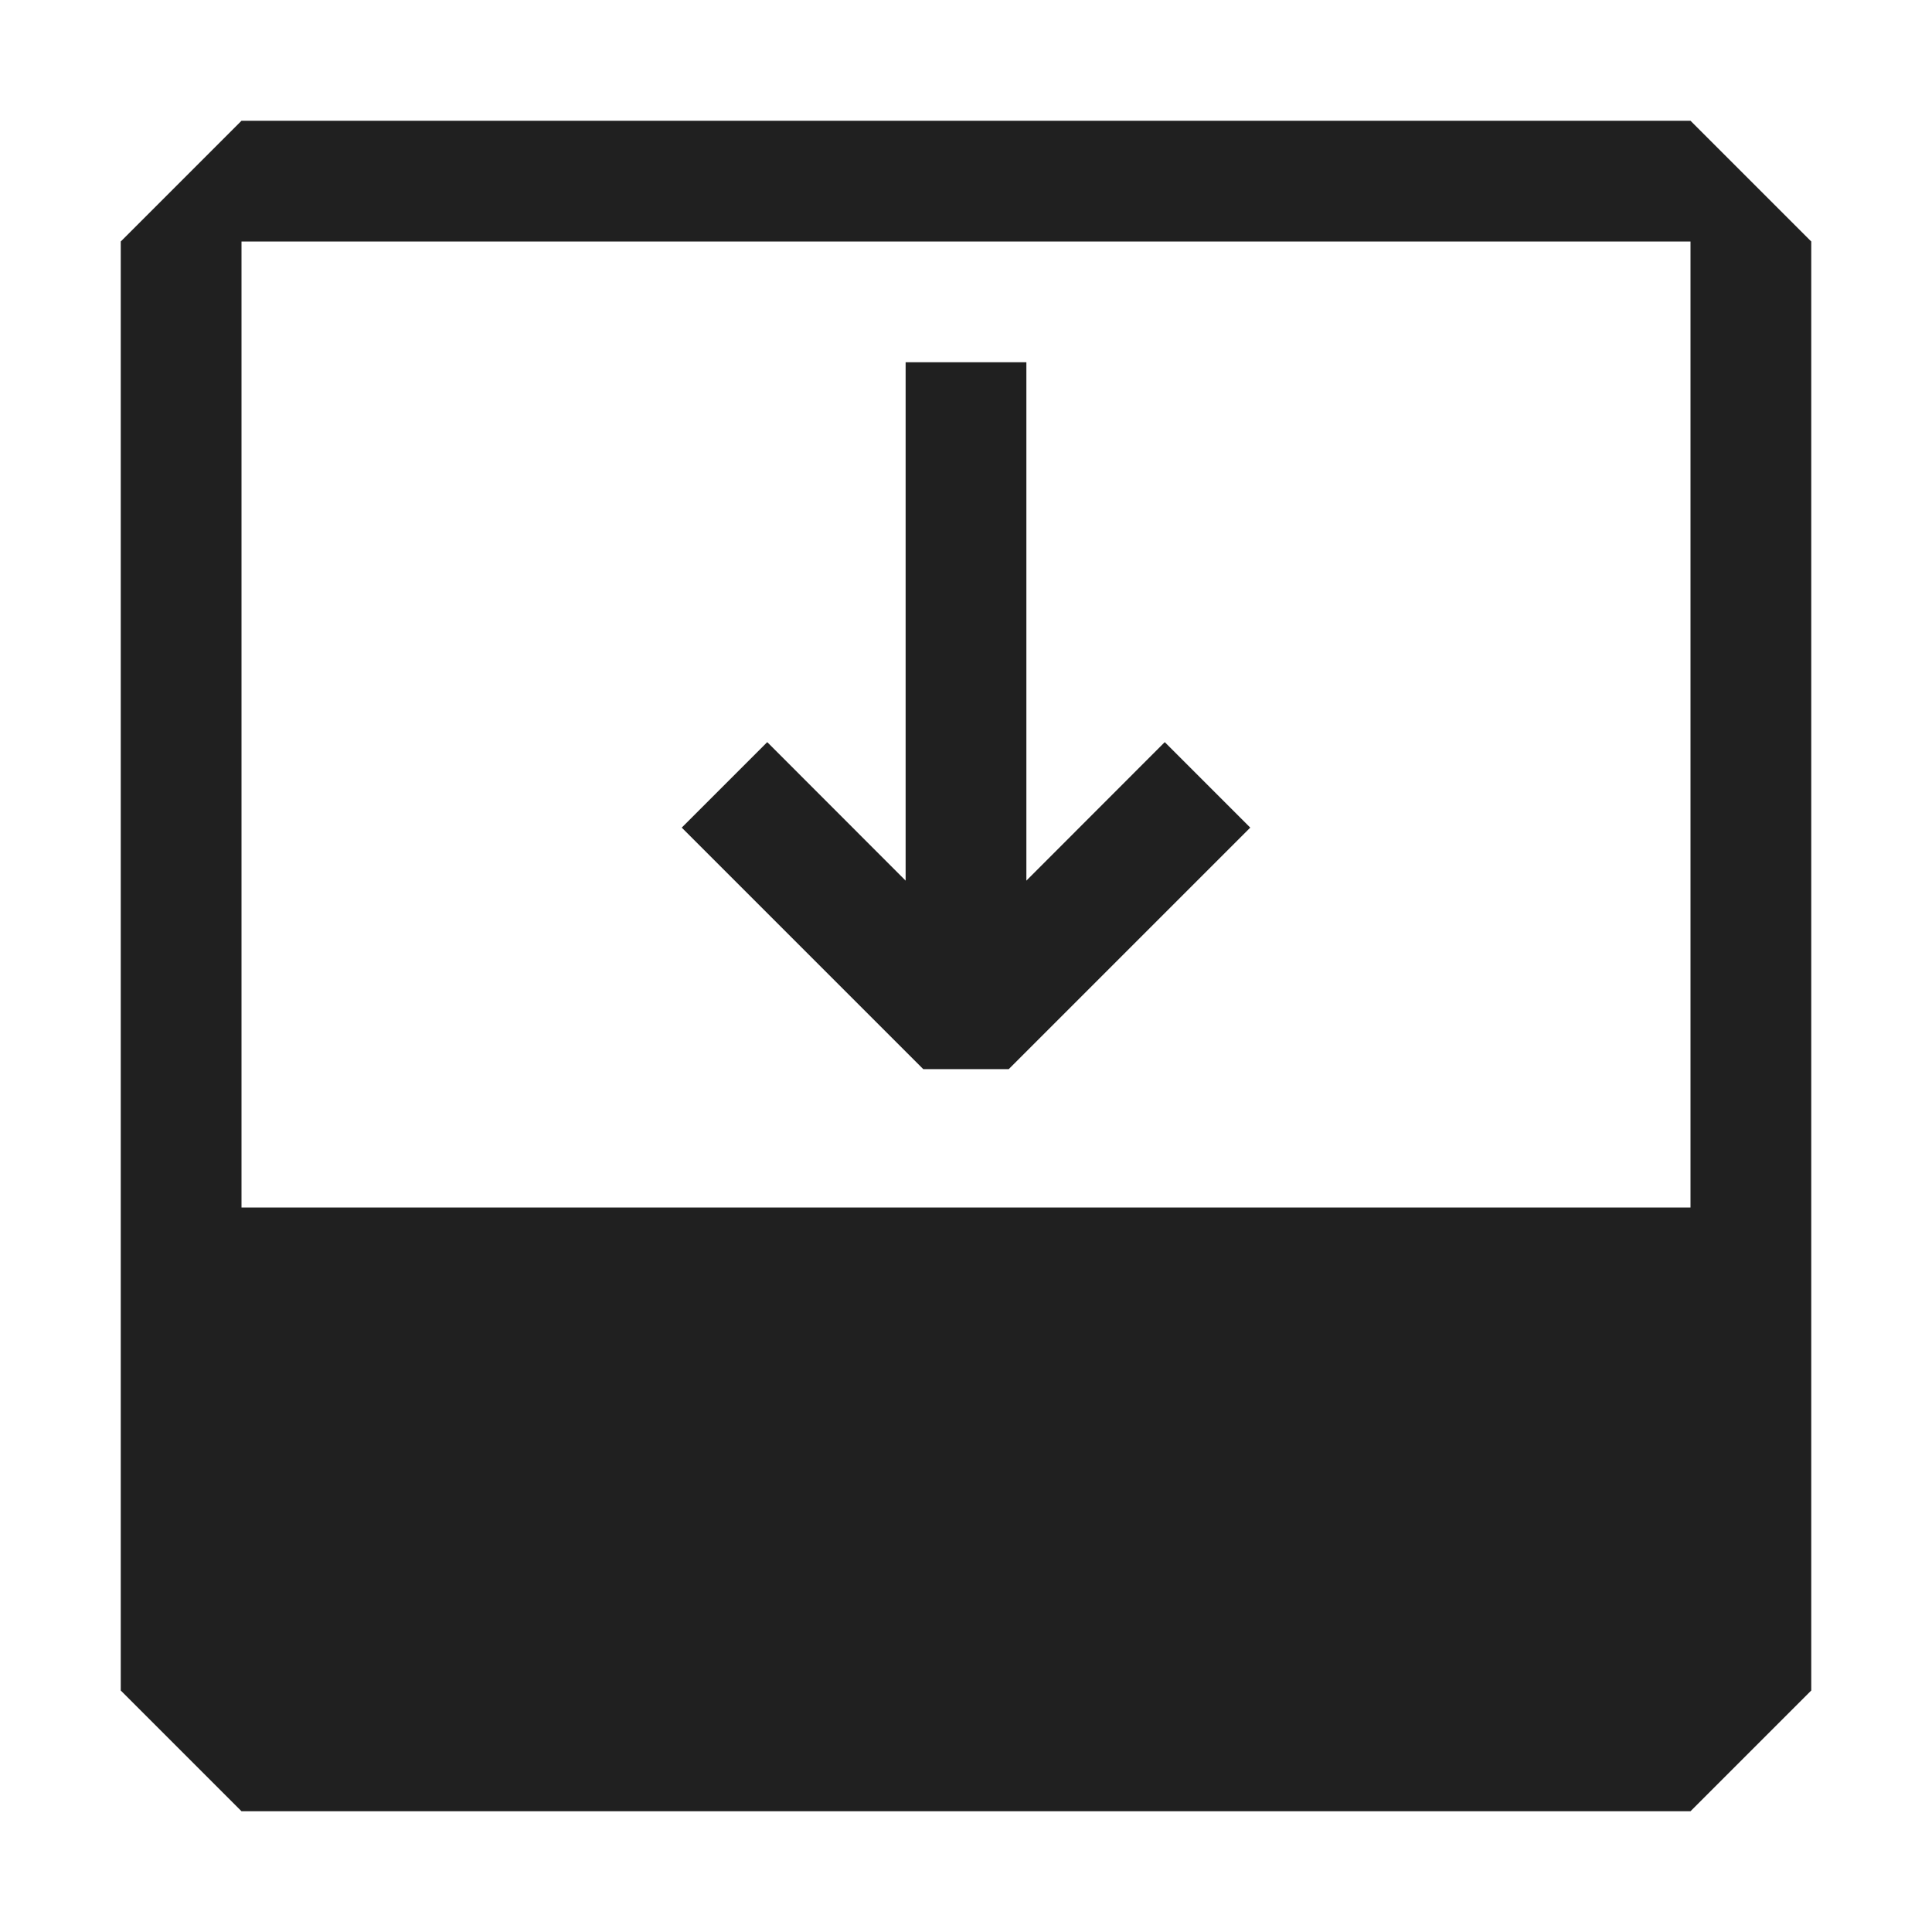
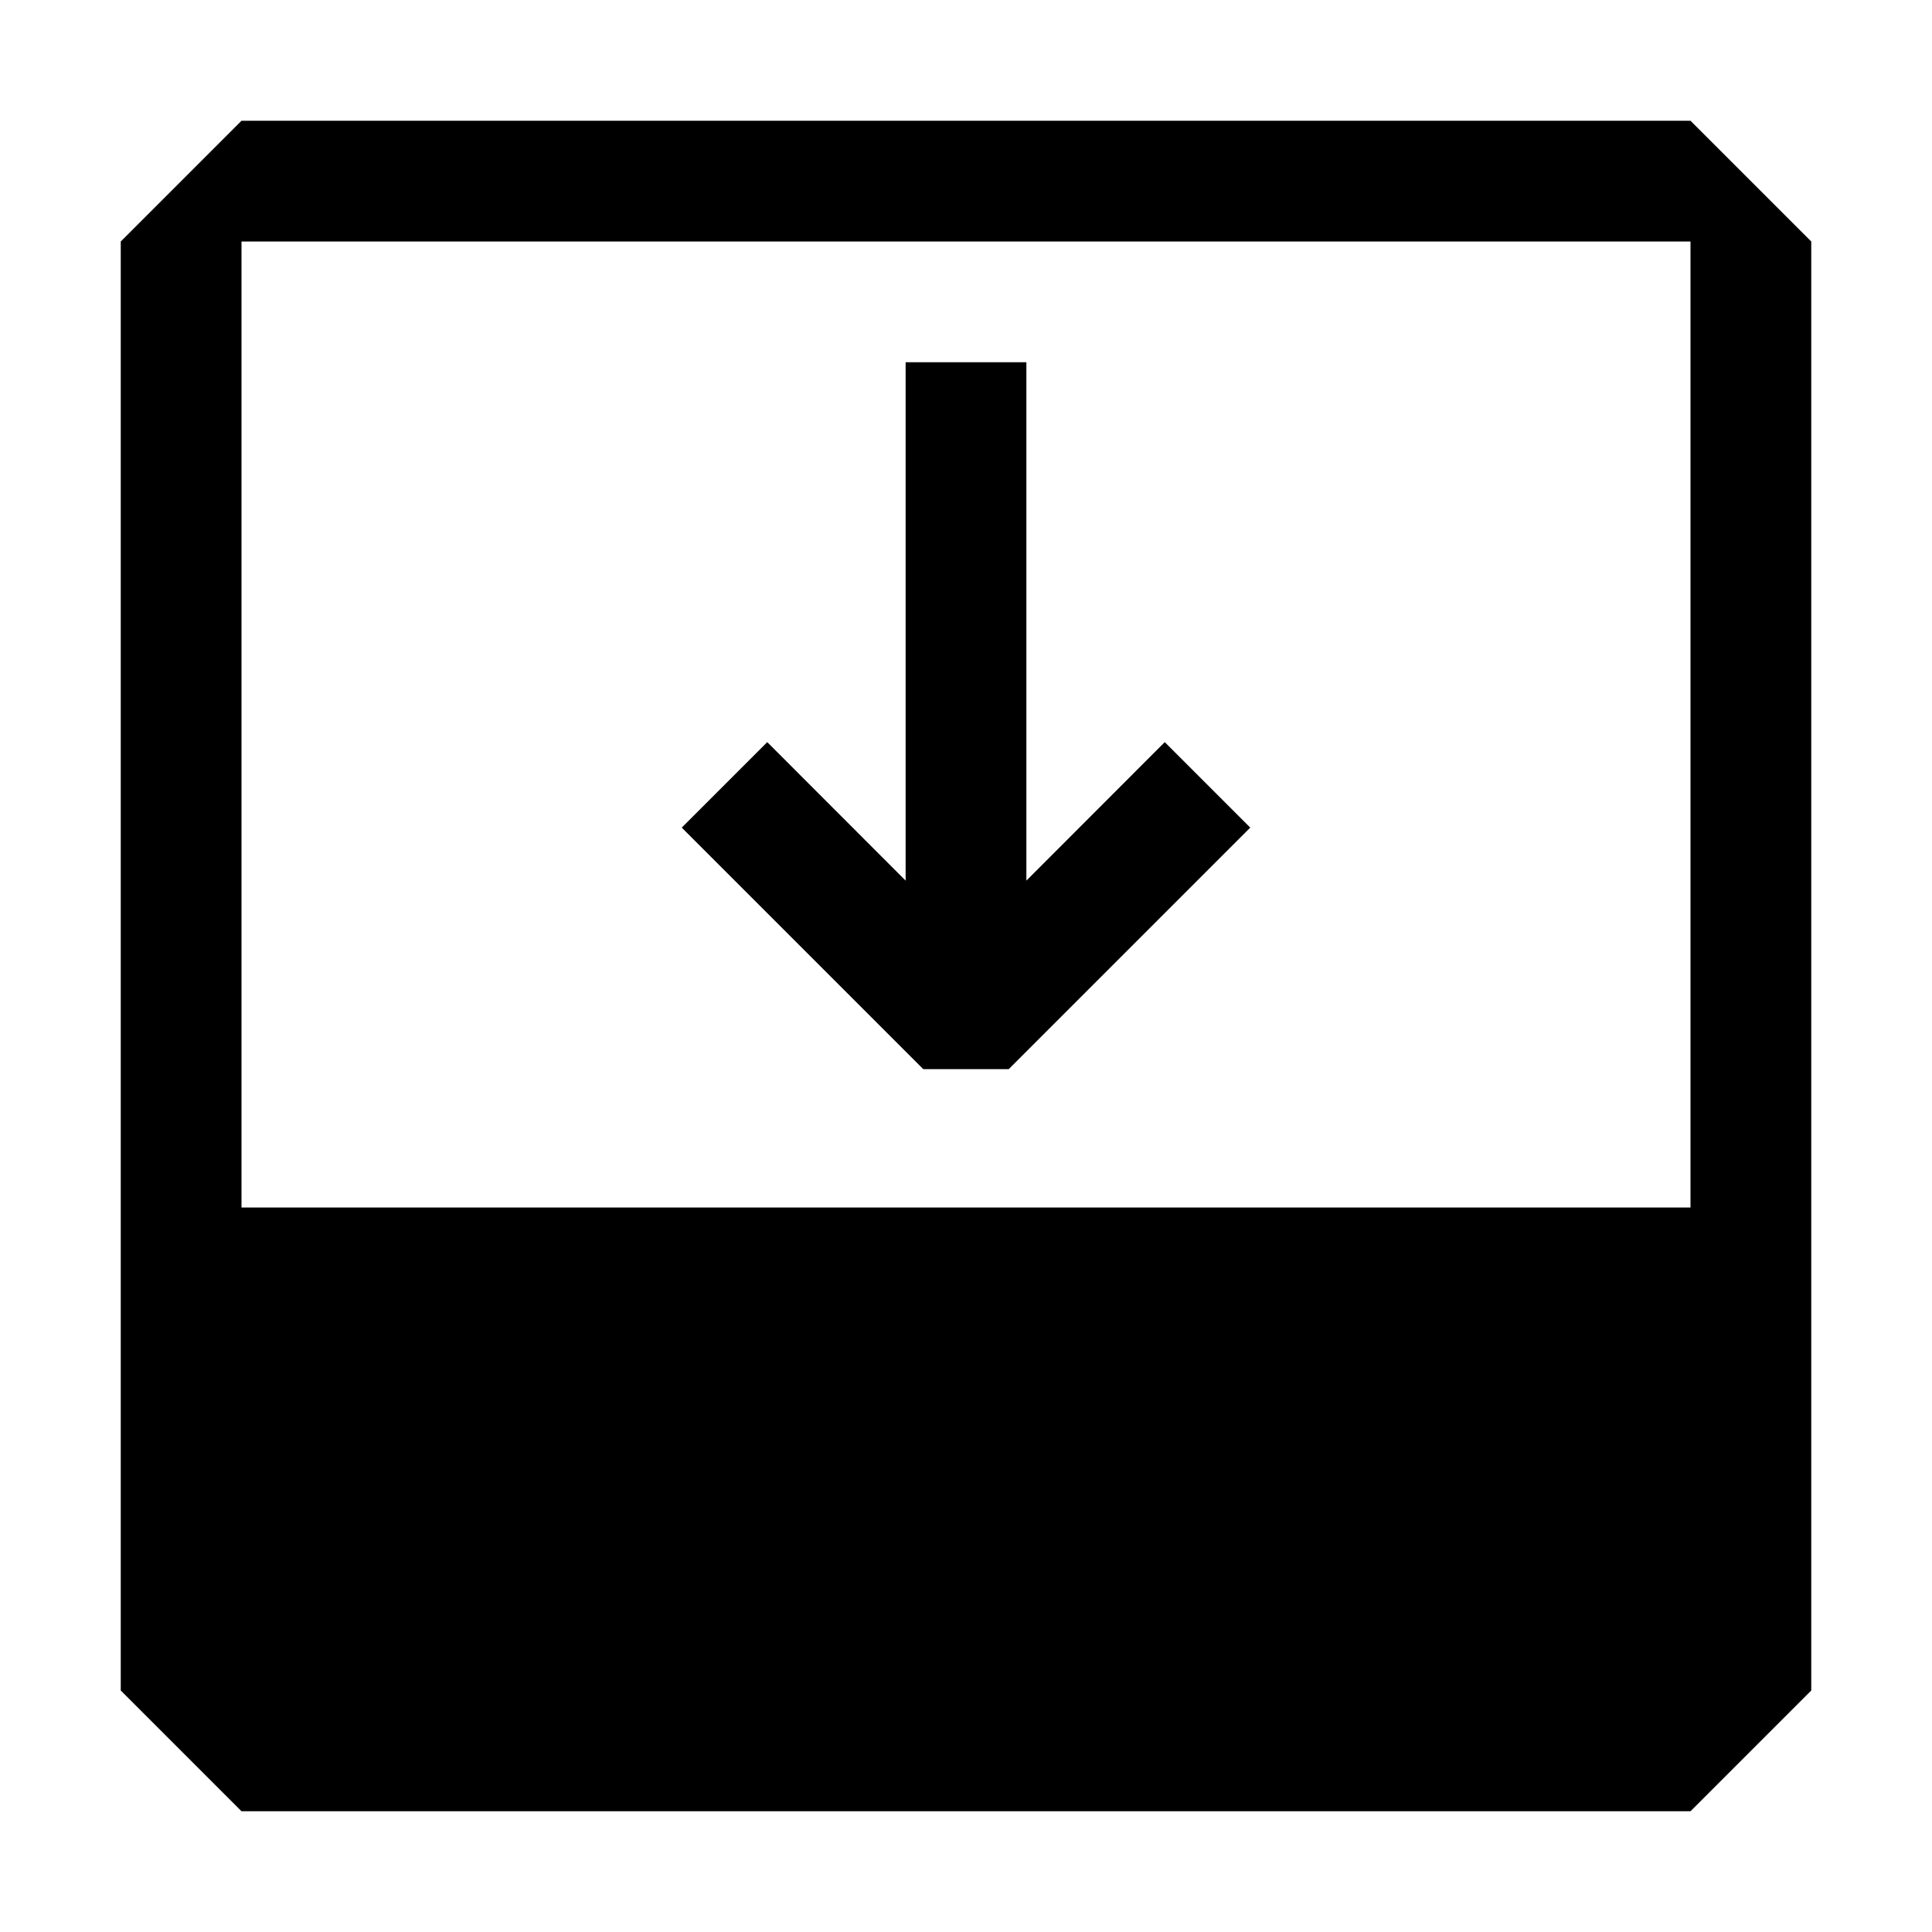
- <svg xmlns="http://www.w3.org/2000/svg" width="16" height="16" viewBox="0 0 16 16" fill="none">
-   <path d="M15 2V14L14 15H2L1 14V2L2 1H14L15 2ZM2 10H14V2H2V10Z" fill="#202020" />
-   <path d="M8.5 3V7.293L9.646 6.146L10.354 6.854L8.354 8.854H7.646L5.646 6.854L6.354 6.146L7.5 7.293V3H8.5Z" fill="#202020" />
+ <svg xmlns="http://www.w3.org/2000/svg" width="16" height="16" viewBox="0 0 16 16" fill="currentColor">
+   <path d="M15 2V14L14 15H2L1 14V2L2 1H14L15 2ZM2 10H14V2H2V10Z" />
+   <path d="M8.5 3V7.293L9.646 6.146L10.354 6.854L8.354 8.854H7.646L5.646 6.854L6.354 6.146L7.5 7.293V3H8.5Z" />
</svg>
